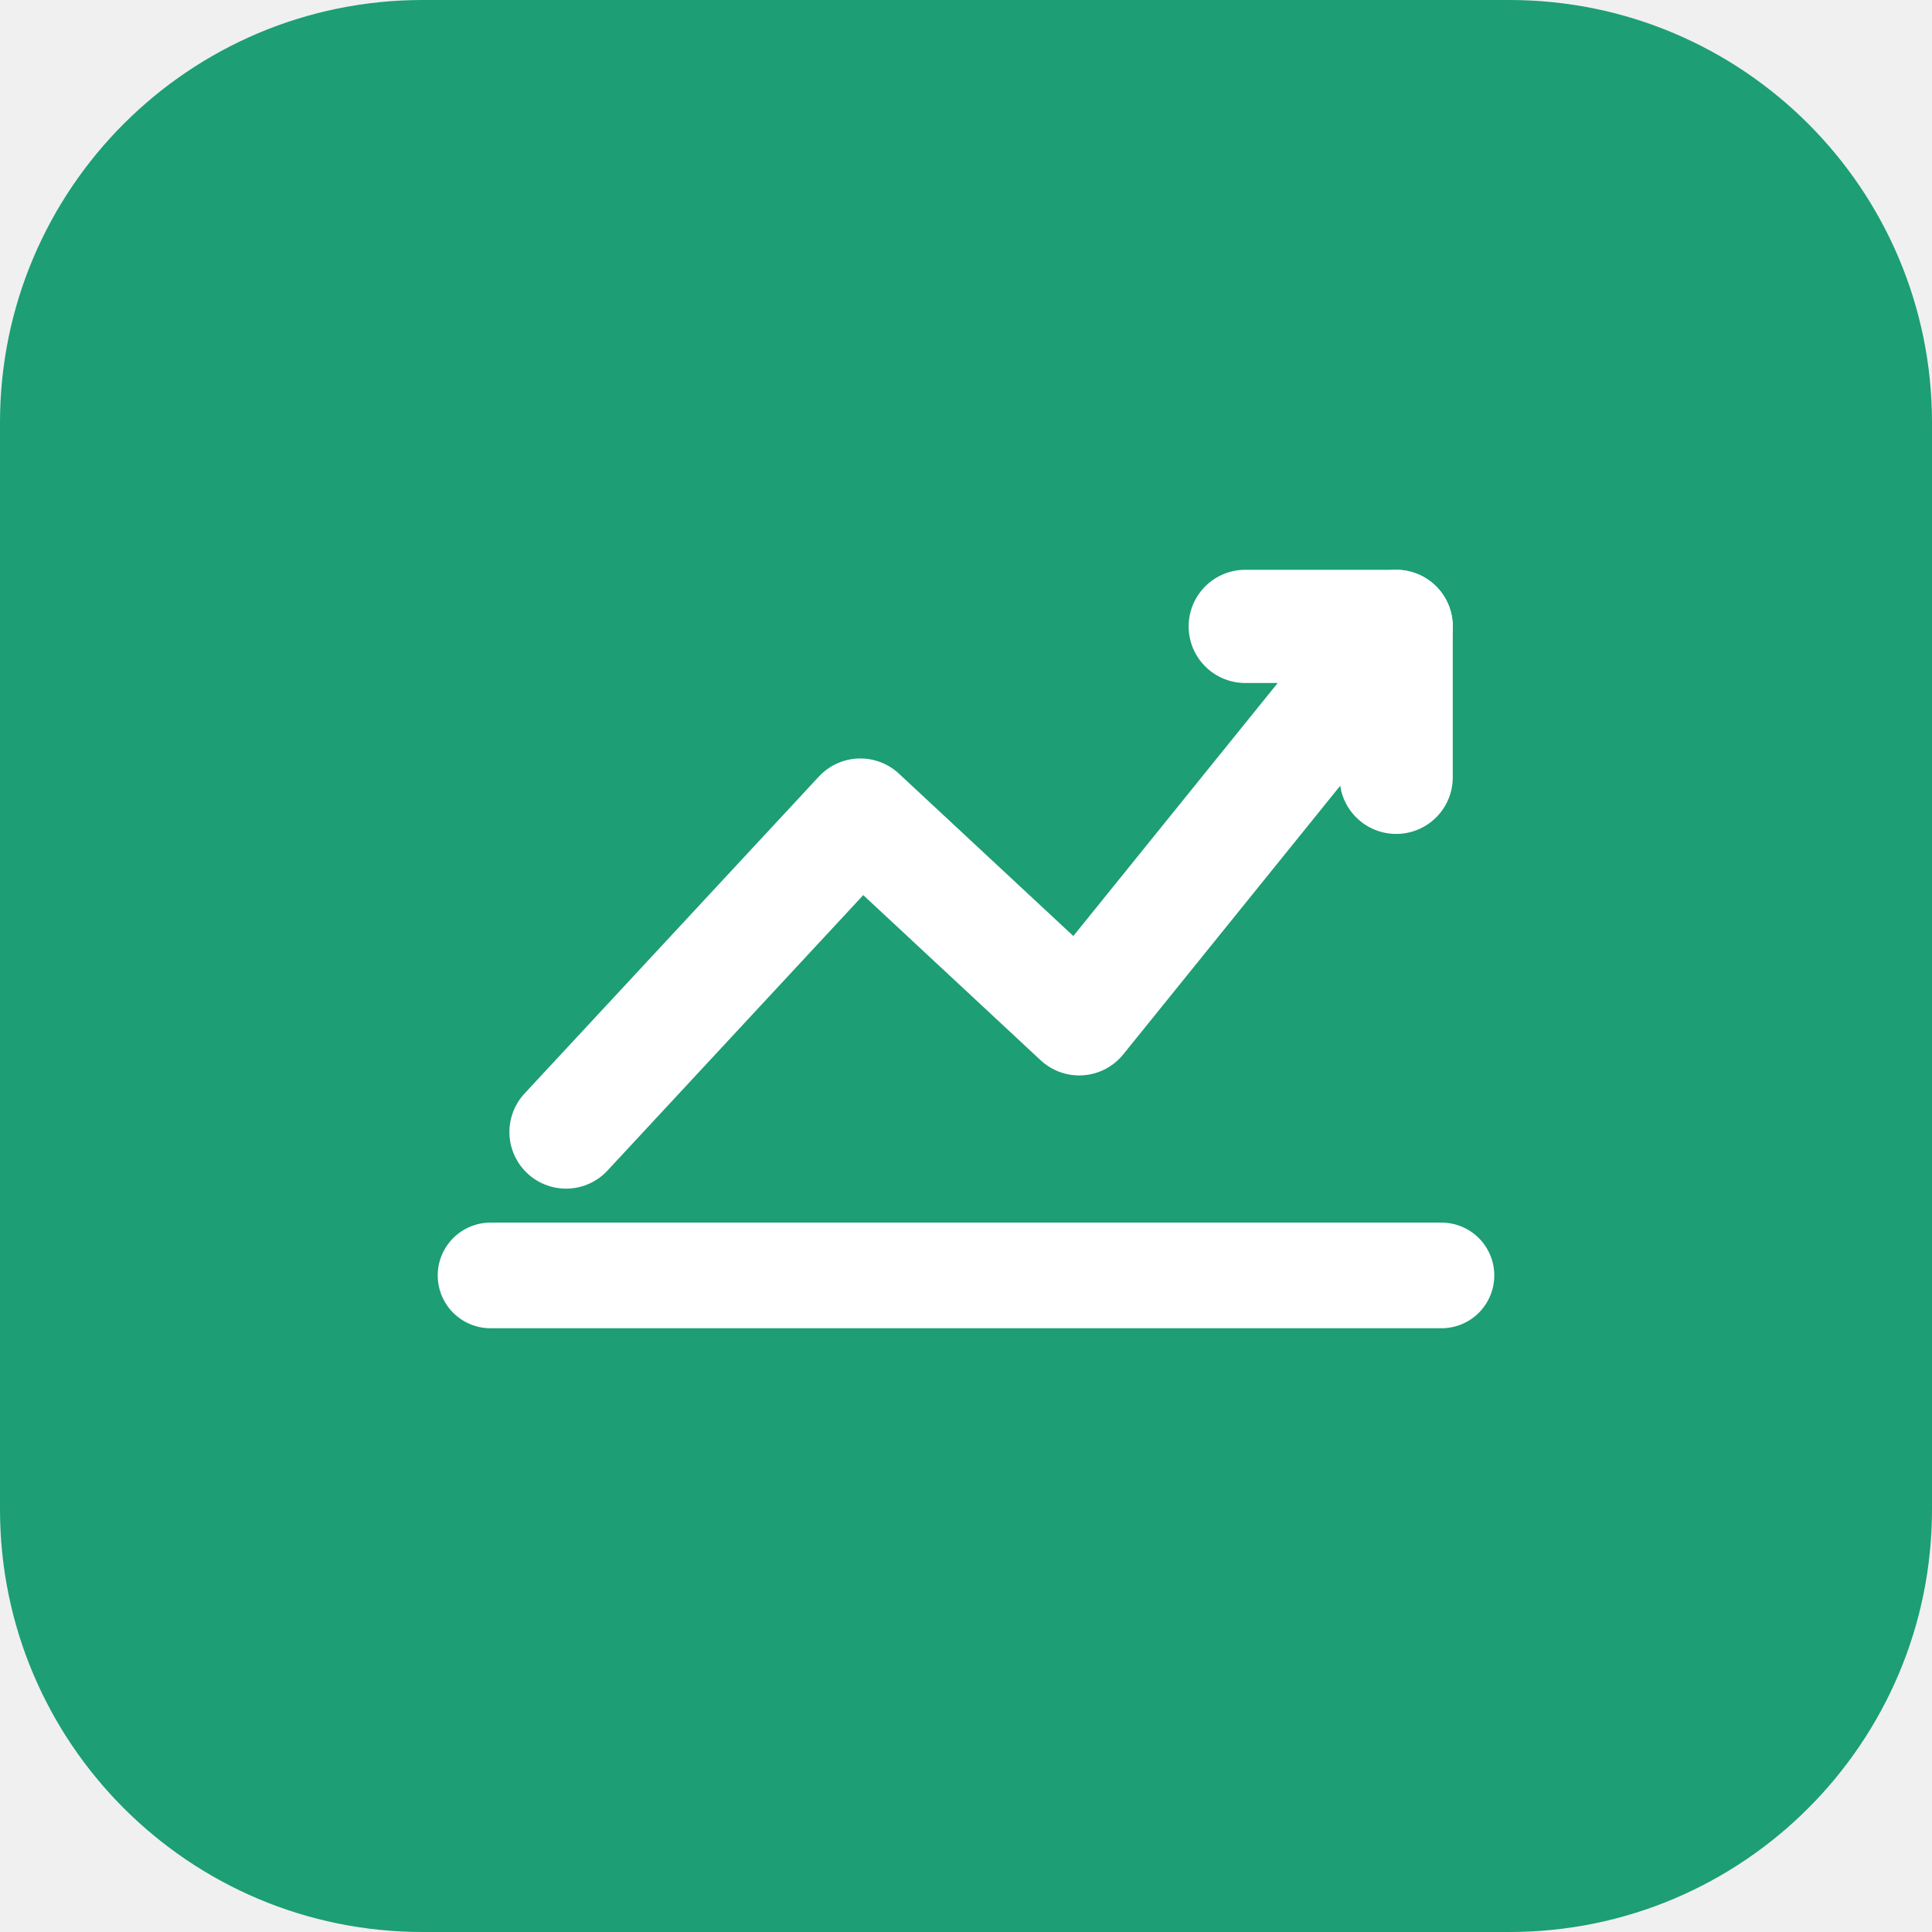
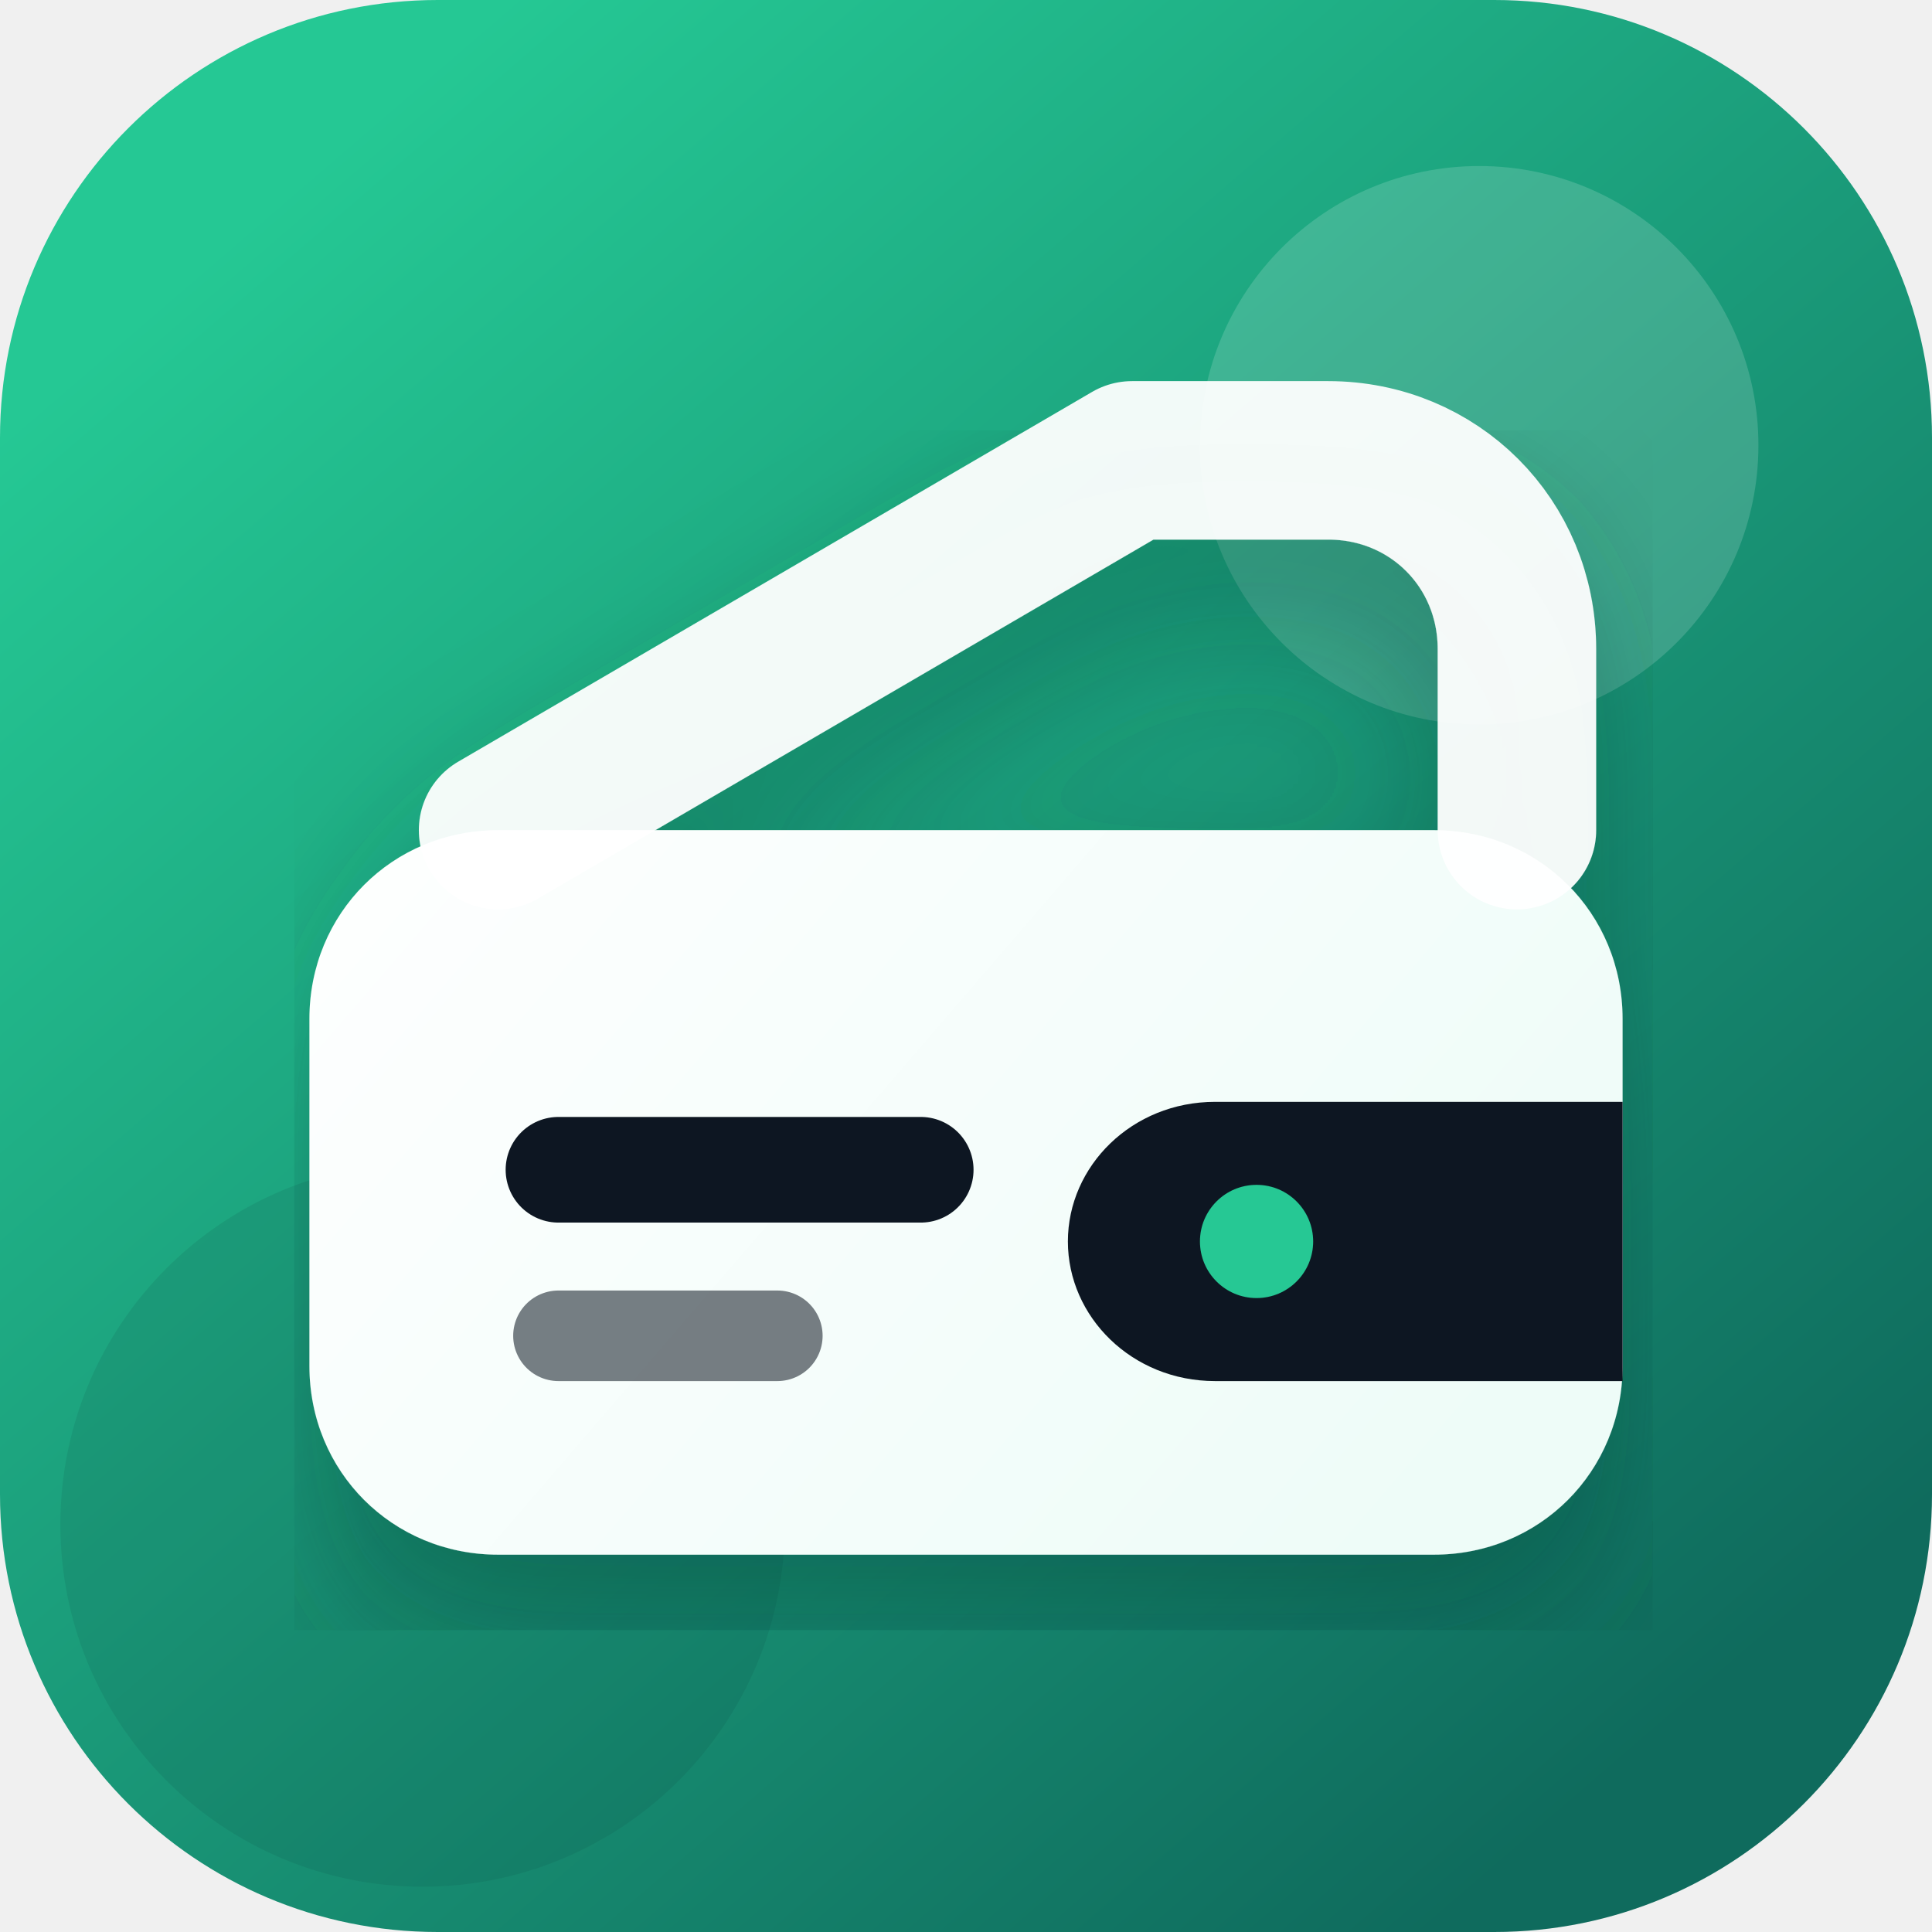
<svg xmlns="http://www.w3.org/2000/svg" viewBox="0 0 512 512">
-   <rect width="512" height="512" rx="112" fill="#1d9e75" />
-   <path d="M130 338h252" stroke="#fff" stroke-width="28" stroke-linecap="round" />
-   <path d="M150 300l78-84 58 54 84-104" fill="none" stroke="#fff" stroke-width="30" stroke-linecap="round" stroke-linejoin="round" />
-   <path d="M330 166h40v40" fill="none" stroke="#fff" stroke-width="30" stroke-linecap="round" stroke-linejoin="round" />
+   <defs>
+     <linearGradient id="bg" x1="80" y1="46" x2="438" y2="462" gradientUnits="userSpaceOnUse">
+       <stop stop-color="#25c894" />
+       <stop offset="1" stop-color="#0f6b5d" />
+     </linearGradient>
+     <linearGradient id="wallet" x1="122" y1="142" x2="396" y2="378" gradientUnits="userSpaceOnUse">
+       <stop stop-color="#ffffff" />
+       <stop offset="1" stop-color="#eefcf8" />
+     </linearGradient>
+     <filter id="shadow" x="78" y="92" width="360" height="340" filterUnits="userSpaceOnUse" color-interpolation-filters="sRGB">
+       <feDropShadow dx="0" dy="22" stdDeviation="20" flood-color="#063b33" flood-opacity=".34" />
+     </filter>
+   </defs>
+   <rect width="512" height="512" rx="116" fill="url(#bg)" />
+   <circle cx="392" cy="118" r="74" fill="#ffffff" opacity=".16" />
+   <circle cx="112" cy="404" r="96" fill="#0b3f38" opacity=".12" />
+   <g filter="url(#shadow)">
+     <path d="M132 220h248c28 0 50 22 50 50v92c0 28-22 50-50 50H132c-28 0-50-22-50-50v-92c0-28 22-50 50-50Z" fill="url(#wallet)" />
+     <path d="M132 220 300 122h52c28 0 50 22 50 50v48" fill="none" stroke="#ffffff" stroke-width="42" stroke-linecap="round" stroke-linejoin="round" opacity=".94" />
+     <path d="M322 292h108v74H322c-22 0-39-17-39-37s17-37 39-37Z" fill="#0f1923" />
+     <circle cx="333" cy="329" r="15" fill="#25c894" />
+     <path d="M148 310h96" stroke="#0f1923" stroke-width="28" stroke-linecap="round" />
+     <path d="M148 354h58" stroke="#0f1923" stroke-width="24" stroke-linecap="round" opacity=".56" />
+   </g>
</svg>
